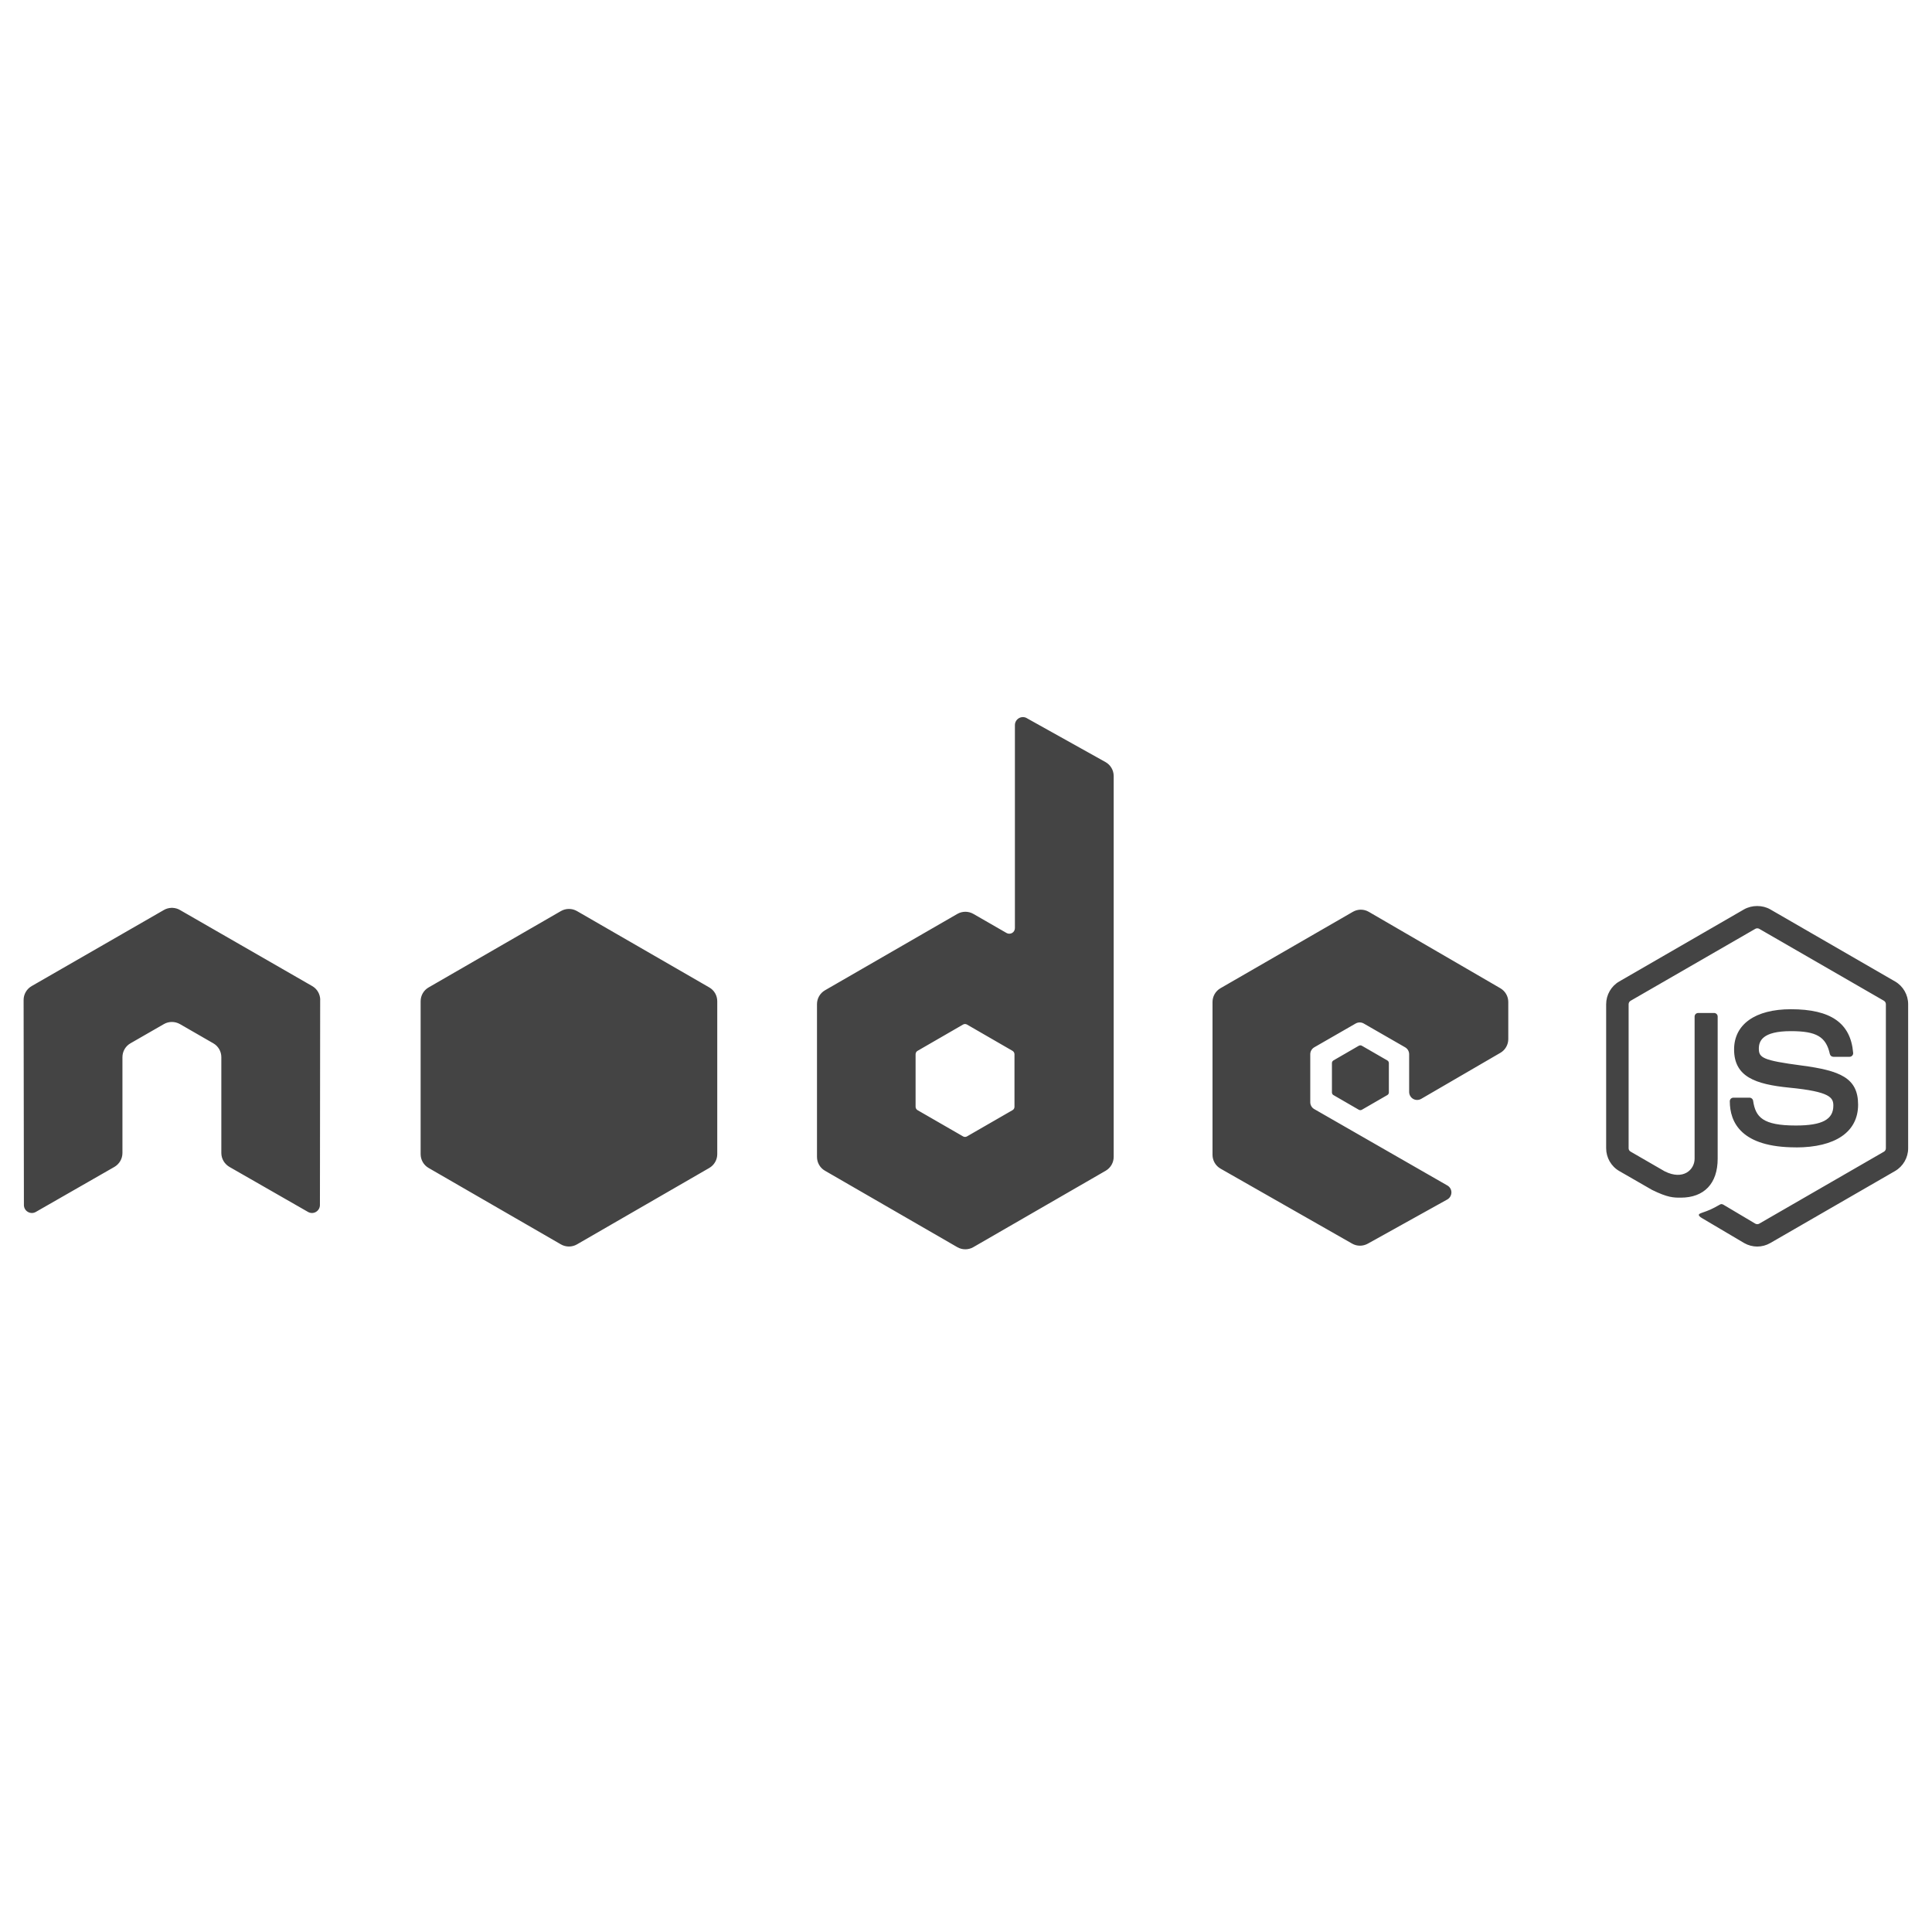
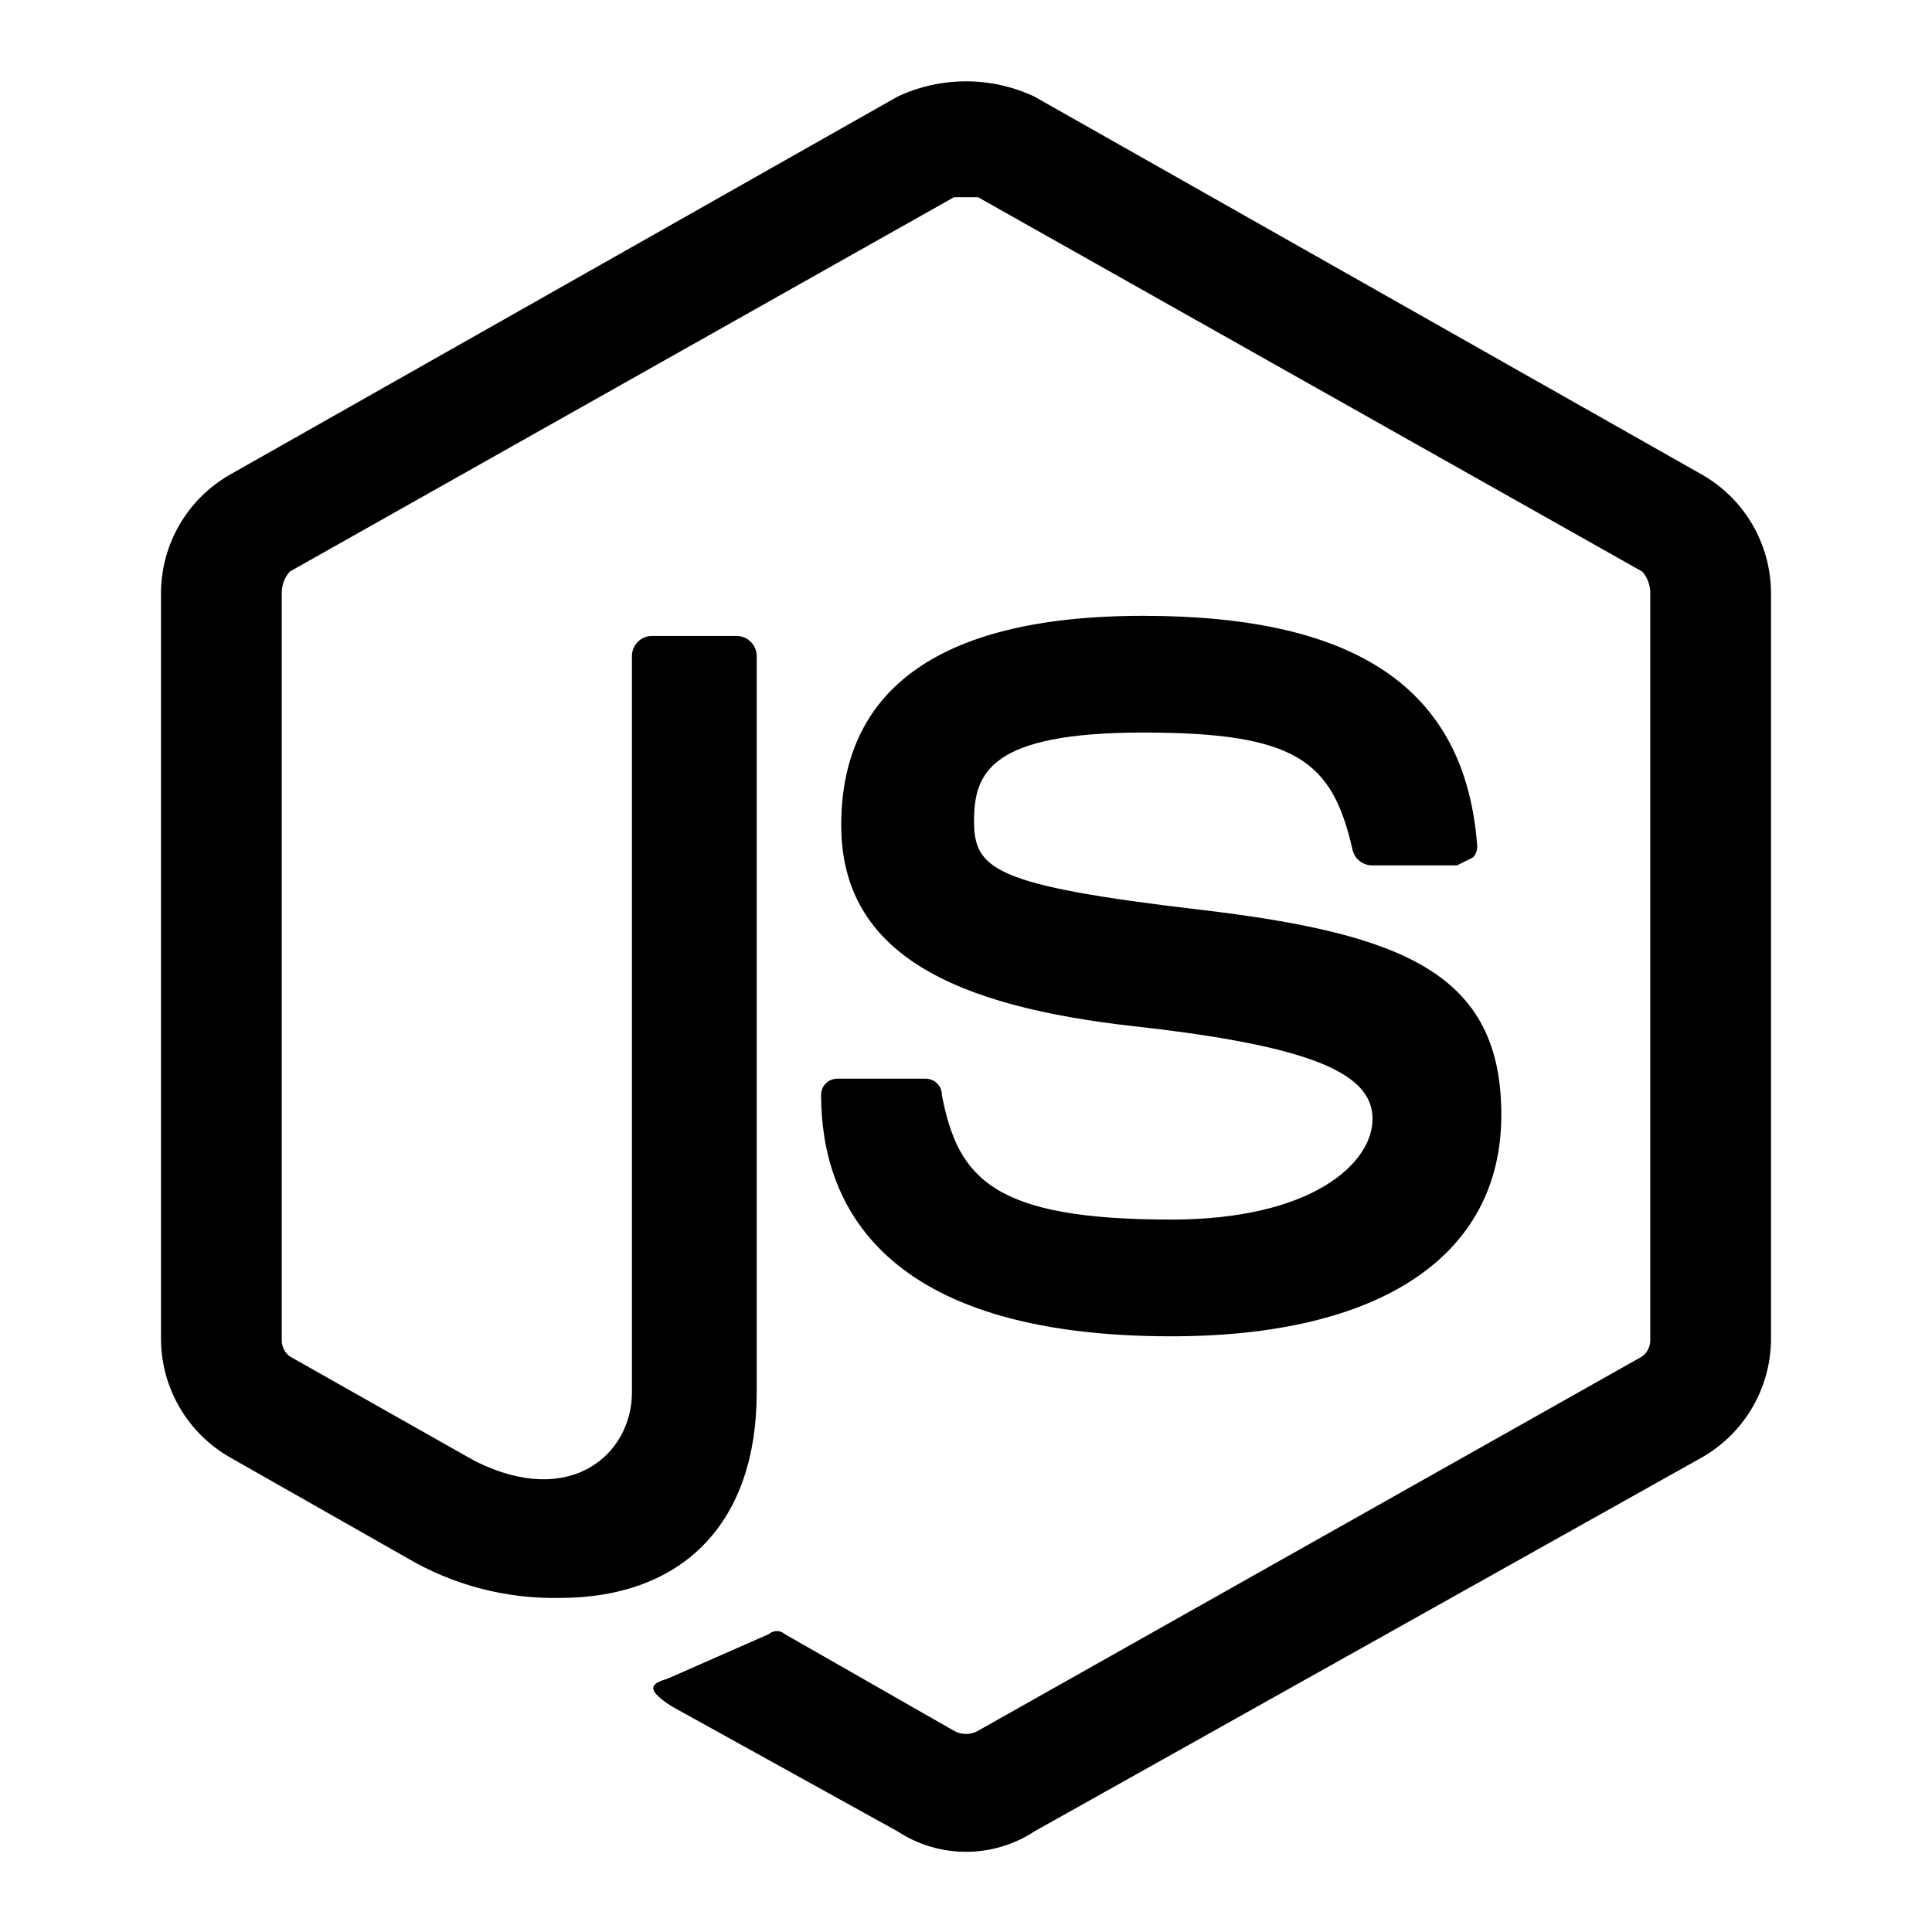
- <svg xmlns="http://www.w3.org/2000/svg" width="800px" height="800px" viewBox="0 0 32 32" version="1.1" fill="#000000">
-   <g id="SVGRepo_bgCarrier" stroke-width="0" />
-   <g id="SVGRepo_tracerCarrier" stroke-linecap="round" stroke-linejoin="round" />
-   <g id="SVGRepo_iconCarrier">
-     <path fill="#444444" d="M5.304 16.563c0-0.095-0.050-0.183-0.132-0.23l-2.192-1.261c-0.037-0.022-0.079-0.033-0.121-0.035-0.004 0-0.020 0-0.023 0-0.042 0.002-0.083 0.013-0.121 0.035l-2.191 1.261c-0.082 0.047-0.133 0.135-0.133 0.23l0.005 3.396c0 0.047 0.025 0.091 0.066 0.114 0.041 0.024 0.091 0.024 0.132 0l1.302-0.746c0.082-0.049 0.132-0.135 0.132-0.23v-1.587c0-0.094 0.050-0.182 0.132-0.229l0.555-0.319c0.041-0.024 0.086-0.035 0.133-0.035 0.045 0 0.091 0.012 0.132 0.035l0.554 0.319c0.082 0.047 0.132 0.135 0.132 0.229v1.587c0 0.095 0.051 0.181 0.133 0.23l1.302 0.746c0.041 0.024 0.092 0.024 0.132 0 0.040-0.023 0.066-0.067 0.066-0.114l0.004-3.396zM17.006 11.894c-0.041-0.023-0.091-0.022-0.131 0.002s-0.065 0.067-0.065 0.114v3.363c0 0.033-0.018 0.064-0.046 0.080s-0.064 0.017-0.093 0l-0.549-0.316c-0.082-0.047-0.183-0.047-0.265 0l-2.192 1.265c-0.082 0.047-0.133 0.135-0.133 0.229v2.531c0 0.095 0.050 0.182 0.132 0.229l2.192 1.266c0.082 0.047 0.183 0.047 0.265 0l2.193-1.266c0.082-0.048 0.132-0.135 0.132-0.229v-6.309c0-0.096-0.052-0.184-0.136-0.231l-1.305-0.728zM16.803 18.331c0 0.024-0.012 0.046-0.033 0.057l-0.753 0.434c-0.020 0.012-0.046 0.012-0.066 0l-0.753-0.434c-0.021-0.012-0.033-0.034-0.033-0.057v-0.869c0-0.024 0.013-0.046 0.033-0.057l0.753-0.435c0.020-0.012 0.046-0.012 0.066 0l0.753 0.435c0.020 0.012 0.033 0.034 0.033 0.057v0.869zM24.85 17.439c0.081-0.047 0.132-0.134 0.132-0.229v-0.613c0-0.095-0.050-0.181-0.132-0.229l-2.178-1.265c-0.082-0.048-0.183-0.048-0.265-0l-2.192 1.265c-0.082 0.047-0.132 0.135-0.132 0.229v2.53c0 0.095 0.051 0.183 0.134 0.23l2.178 1.241c0.080 0.046 0.179 0.046 0.26 0.001l1.317-0.732c0.041-0.023 0.067-0.067 0.068-0.115s-0.025-0.092-0.066-0.116l-2.206-1.266c-0.041-0.023-0.066-0.067-0.066-0.115v-0.793c0-0.047 0.025-0.091 0.066-0.115l0.687-0.395c0.041-0.023 0.091-0.023 0.132 0l0.687 0.395c0.041 0.024 0.066 0.067 0.066 0.115v0.624c0 0.047 0.025 0.091 0.066 0.115s0.092 0.023 0.133-0l1.312-0.763zM9.291 15.090c0.082-0.047 0.183-0.047 0.265 0l2.192 1.265c0.082 0.047 0.132 0.134 0.132 0.229v2.532c0 0.095-0.051 0.182-0.132 0.229l-2.192 1.266c-0.082 0.047-0.183 0.047-0.265 0l-2.192-1.266c-0.082-0.047-0.132-0.135-0.132-0.229v-2.532c0-0.095 0.050-0.182 0.132-0.229l2.192-1.265zM29.106 20.647c-0.075 0-0.151-0.020-0.217-0.058l-0.69-0.408c-0.103-0.058-0.052-0.078-0.019-0.090 0.137-0.048 0.165-0.059 0.312-0.142 0.015-0.009 0.036-0.005 0.052 0.004l0.53 0.315c0.019 0.011 0.046 0.011 0.064 0l2.067-1.193c0.019-0.011 0.031-0.033 0.031-0.056v-2.386c0-0.023-0.012-0.045-0.032-0.057l-2.066-1.192c-0.019-0.011-0.045-0.011-0.064 0l-2.066 1.192c-0.020 0.011-0.033 0.034-0.033 0.057v2.386c0 0.023 0.013 0.044 0.032 0.055l0.566 0.327c0.307 0.154 0.495-0.027 0.495-0.209v-2.355c0-0.033 0.027-0.059 0.060-0.059h0.262c0.033 0 0.060 0.026 0.060 0.059v2.355c0 0.41-0.223 0.645-0.612 0.645-0.119 0-0.214 0-0.476-0.129l-0.542-0.312c-0.134-0.077-0.217-0.222-0.217-0.377v-2.386c0-0.155 0.083-0.3 0.217-0.377l2.067-1.194c0.131-0.074 0.305-0.074 0.434 0l2.067 1.194c0.134 0.077 0.217 0.222 0.217 0.377v2.386c0 0.155-0.083 0.299-0.217 0.377l-2.067 1.193c-0.066 0.038-0.141 0.058-0.218 0.058zM29.745 19.004c-0.905 0-1.094-0.415-1.094-0.764 0-0.033 0.026-0.059 0.060-0.059h0.267c0.030 0 0.055 0.022 0.059 0.051 0.040 0.272 0.16 0.41 0.708 0.41 0.435 0 0.621-0.099 0.621-0.329 0-0.133-0.052-0.232-0.729-0.298-0.565-0.056-0.915-0.181-0.915-0.633 0-0.417 0.352-0.666 0.941-0.666 0.662 0 0.99 0.23 1.031 0.723 0.002 0.017-0.004 0.033-0.016 0.046s-0.027 0.019-0.044 0.019h-0.268c-0.028 0-0.052-0.020-0.058-0.047-0.064-0.286-0.221-0.378-0.645-0.378-0.475 0-0.531 0.166-0.531 0.29 0 0.151 0.065 0.194 0.707 0.279 0.635 0.084 0.937 0.203 0.937 0.649 0 0.45-0.375 0.708-1.030 0.708zM22.506 17.321c0.016-0.009 0.035-0.009 0.051 0l0.421 0.243c0.016 0.009 0.026 0.026 0.026 0.044v0.486c0 0.018-0.010 0.035-0.026 0.044l-0.421 0.243c-0.016 0.009-0.035 0.009-0.051 0l-0.42-0.243c-0.016-0.009-0.025-0.026-0.025-0.044v-0.486c0-0.018 0.010-0.035 0.025-0.044l0.42-0.243z" />
+ <svg xmlns="http://www.w3.org/2000/svg" width="800px" height="800px" viewBox="0 0 48 48">
+   <g id="Layer_2" data-name="Layer 2">
+     <g id="invisible_box" data-name="invisible box">
+       <rect width="48" height="48" fill="none" />
+     </g>
+     <g id="Q3_icons" data-name="Q3 icons">
+       <g>
+         <path d="M42.3,11.8,25.7,2.4a4,4,0,0,0-3.4,0L5.7,11.8A3.4,3.4,0,0,0,4,14.7V33.3a3.4,3.4,0,0,0,1.7,2.9l4.4,2.5a7.2,7.2,0,0,0,3.8,1c3.1,0,4.9-1.9,4.9-5.1V16.3a.5.5,0,0,0-.5-.5H16.2a.5.5,0,0,0-.5.5V34.6c0,1.5-1.5,2.9-3.9,1.7L7.2,33.7a.5.5,0,0,1-.2-.4V14.7a.8.8,0,0,1,.2-.5L23.7,4.9h.6l16.5,9.3a.8.8,0,0,1,.2.5V33.3a.5.5,0,0,1-.2.4L24.3,43a.6.6,0,0,1-.6,0l-4.2-2.4a.3.3,0,0,0-.4,0l-2.5,1.1c-.3.1-.7.2.1.7l5.6,3.1a3.1,3.1,0,0,0,3.4,0l16.6-9.3A3.4,3.4,0,0,0,44,33.3V14.7A3.4,3.4,0,0,0,42.3,11.8Z" />
+         <path d="M29.1,30.3c-4.4,0-5.3-1-5.7-3.1a.4.4,0,0,0-.4-.4H20.8a.4.4,0,0,0-.4.4c0,2.7,1.5,6,8.7,6,5.2,0,8.2-2,8.2-5.5s-2.4-4.5-7.5-5.1-5.6-1-5.6-2.2.4-2.2,4.2-2.2,4.7.7,5.2,2.9a.5.5,0,0,0,.5.4h2.1l.4-.2a.4.4,0,0,0,.1-.3c-.3-3.9-3-5.7-8.3-5.7s-7.5,2-7.5,5.2,2.8,4.5,7.3,5,5.9,1.2,5.9,2.3S32.6,30.3,29.1,30.3Z" />
+       </g>
+     </g>
  </g>
</svg>
